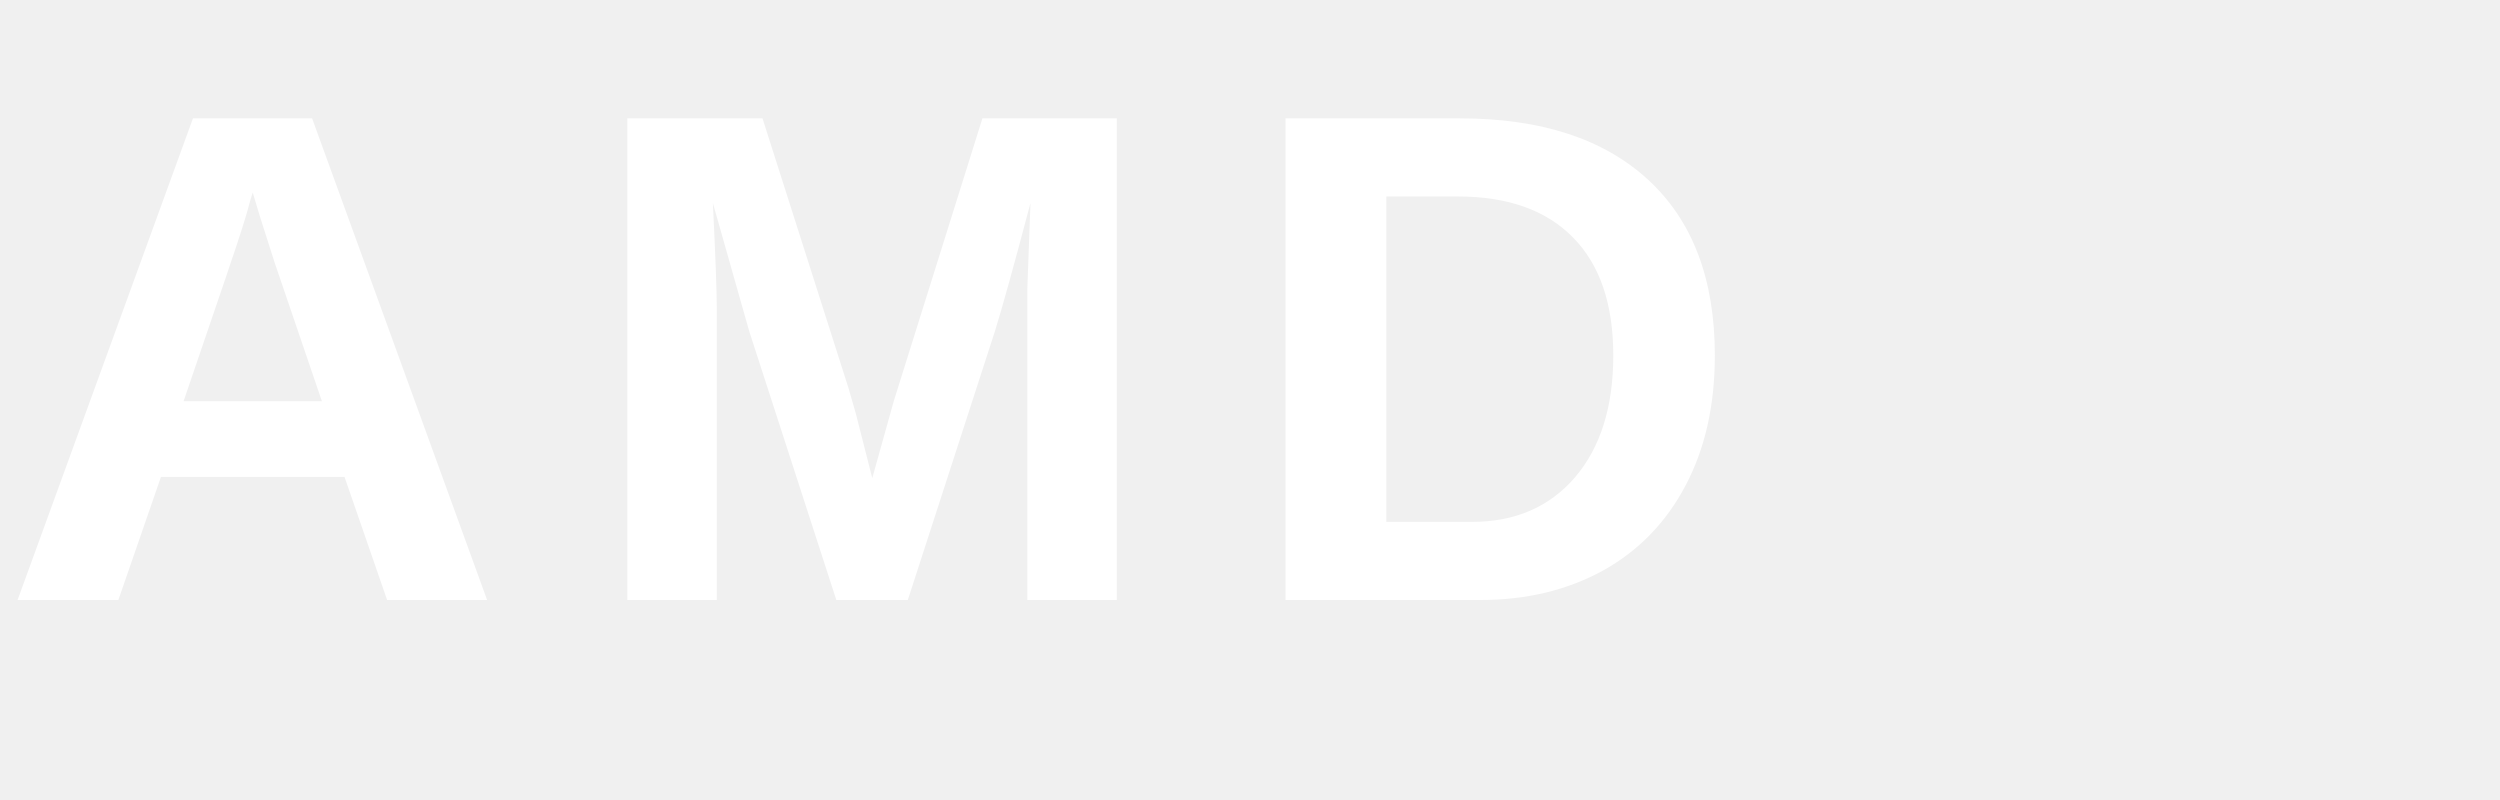
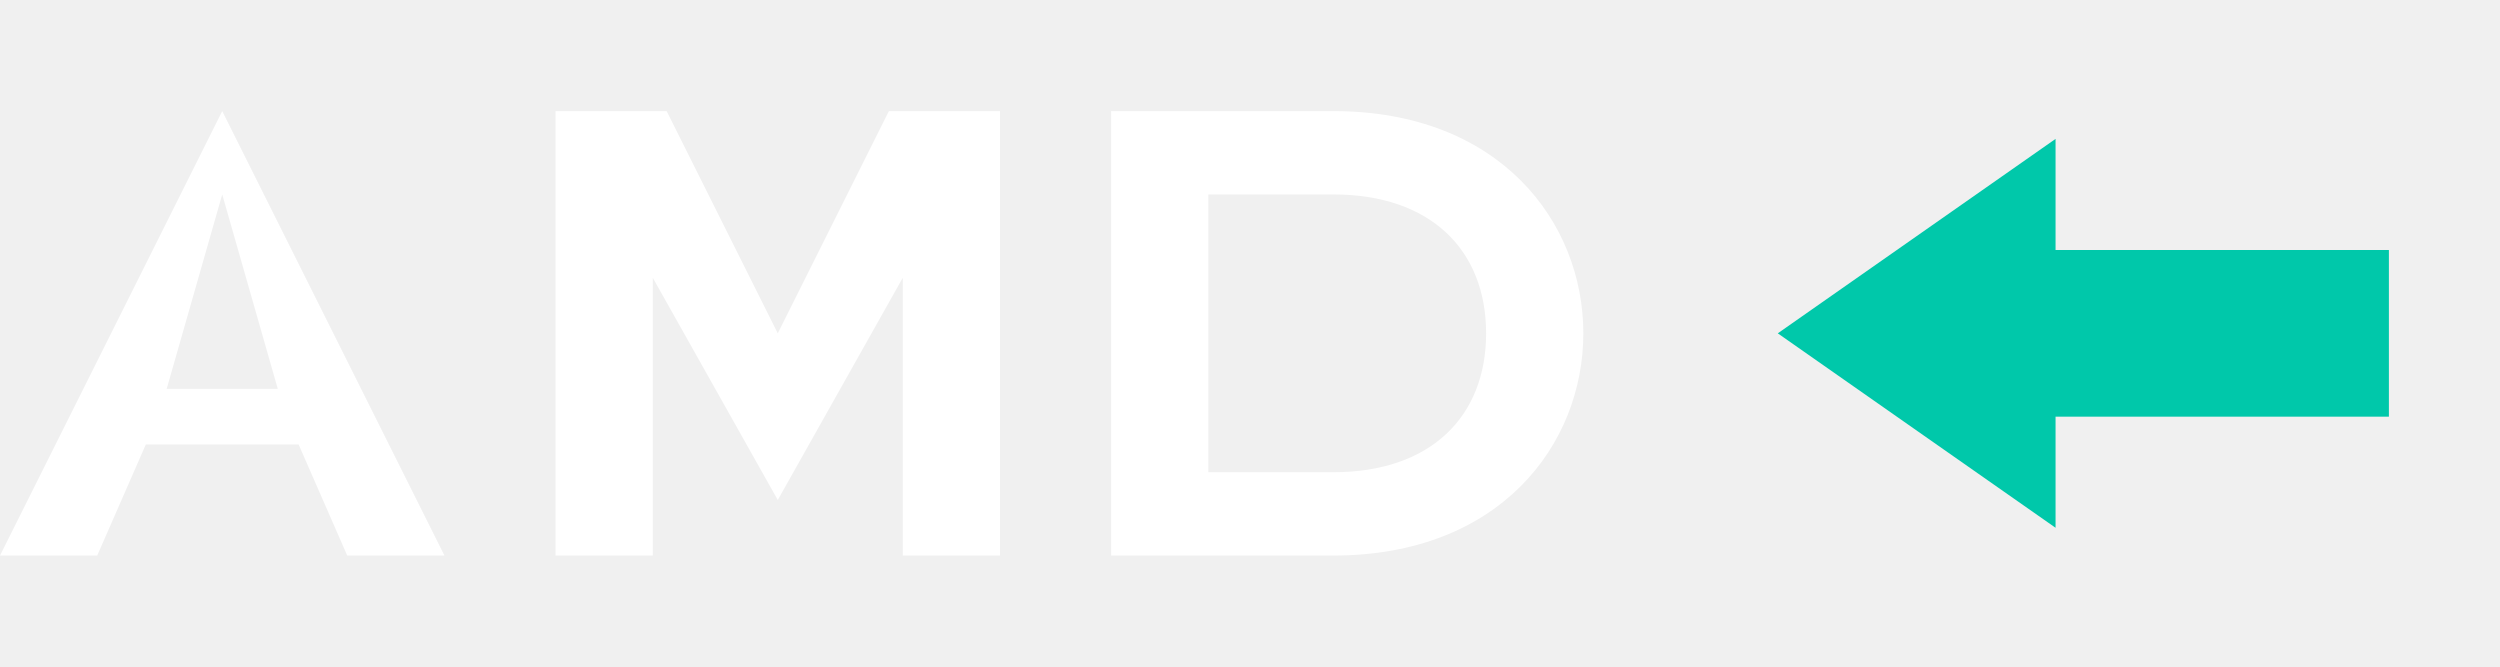
- <svg xmlns="http://www.w3.org/2000/svg" viewBox="0 0 100 32">
-   <text x="0" y="24" font-family="'Gill Sans', 'Gill Sans MT', Arial, sans-serif" font-weight="bold" font-size="28" letter-spacing="3" fill="white">AMD</text>
+ <svg xmlns="http://www.w3.org/2000/svg" viewBox="0 0 180 48" fill="none">
+   <path d="M0 40 L16 8 L32 40 L25 40 L21.5 32 L10.5 32 L7 40 Z M16 14 L12 28 L20 28 Z" fill="white" />
+   <path d="M40 40 L40 8 L48 8 L56 24 L64 8 L72 8 L72 40 L65 40 L65 20 L56 36 L47 20 L47 40 Z" fill="white" />
+   <path d="M80 8 L80 40 L96 40 C108 40 114 32 114 24 C114 16 108 8 96 8 Z M87 14 L96 14 C103 14 107 18 107 24 C107 30 103 34 96 34 L87 34 Z" fill="white" />
+   <path d="M128 24 L148 10 L148 18 L172 18 L172 30 L148 30 L148 38 Z" fill="#00c8aa" />
</svg>
